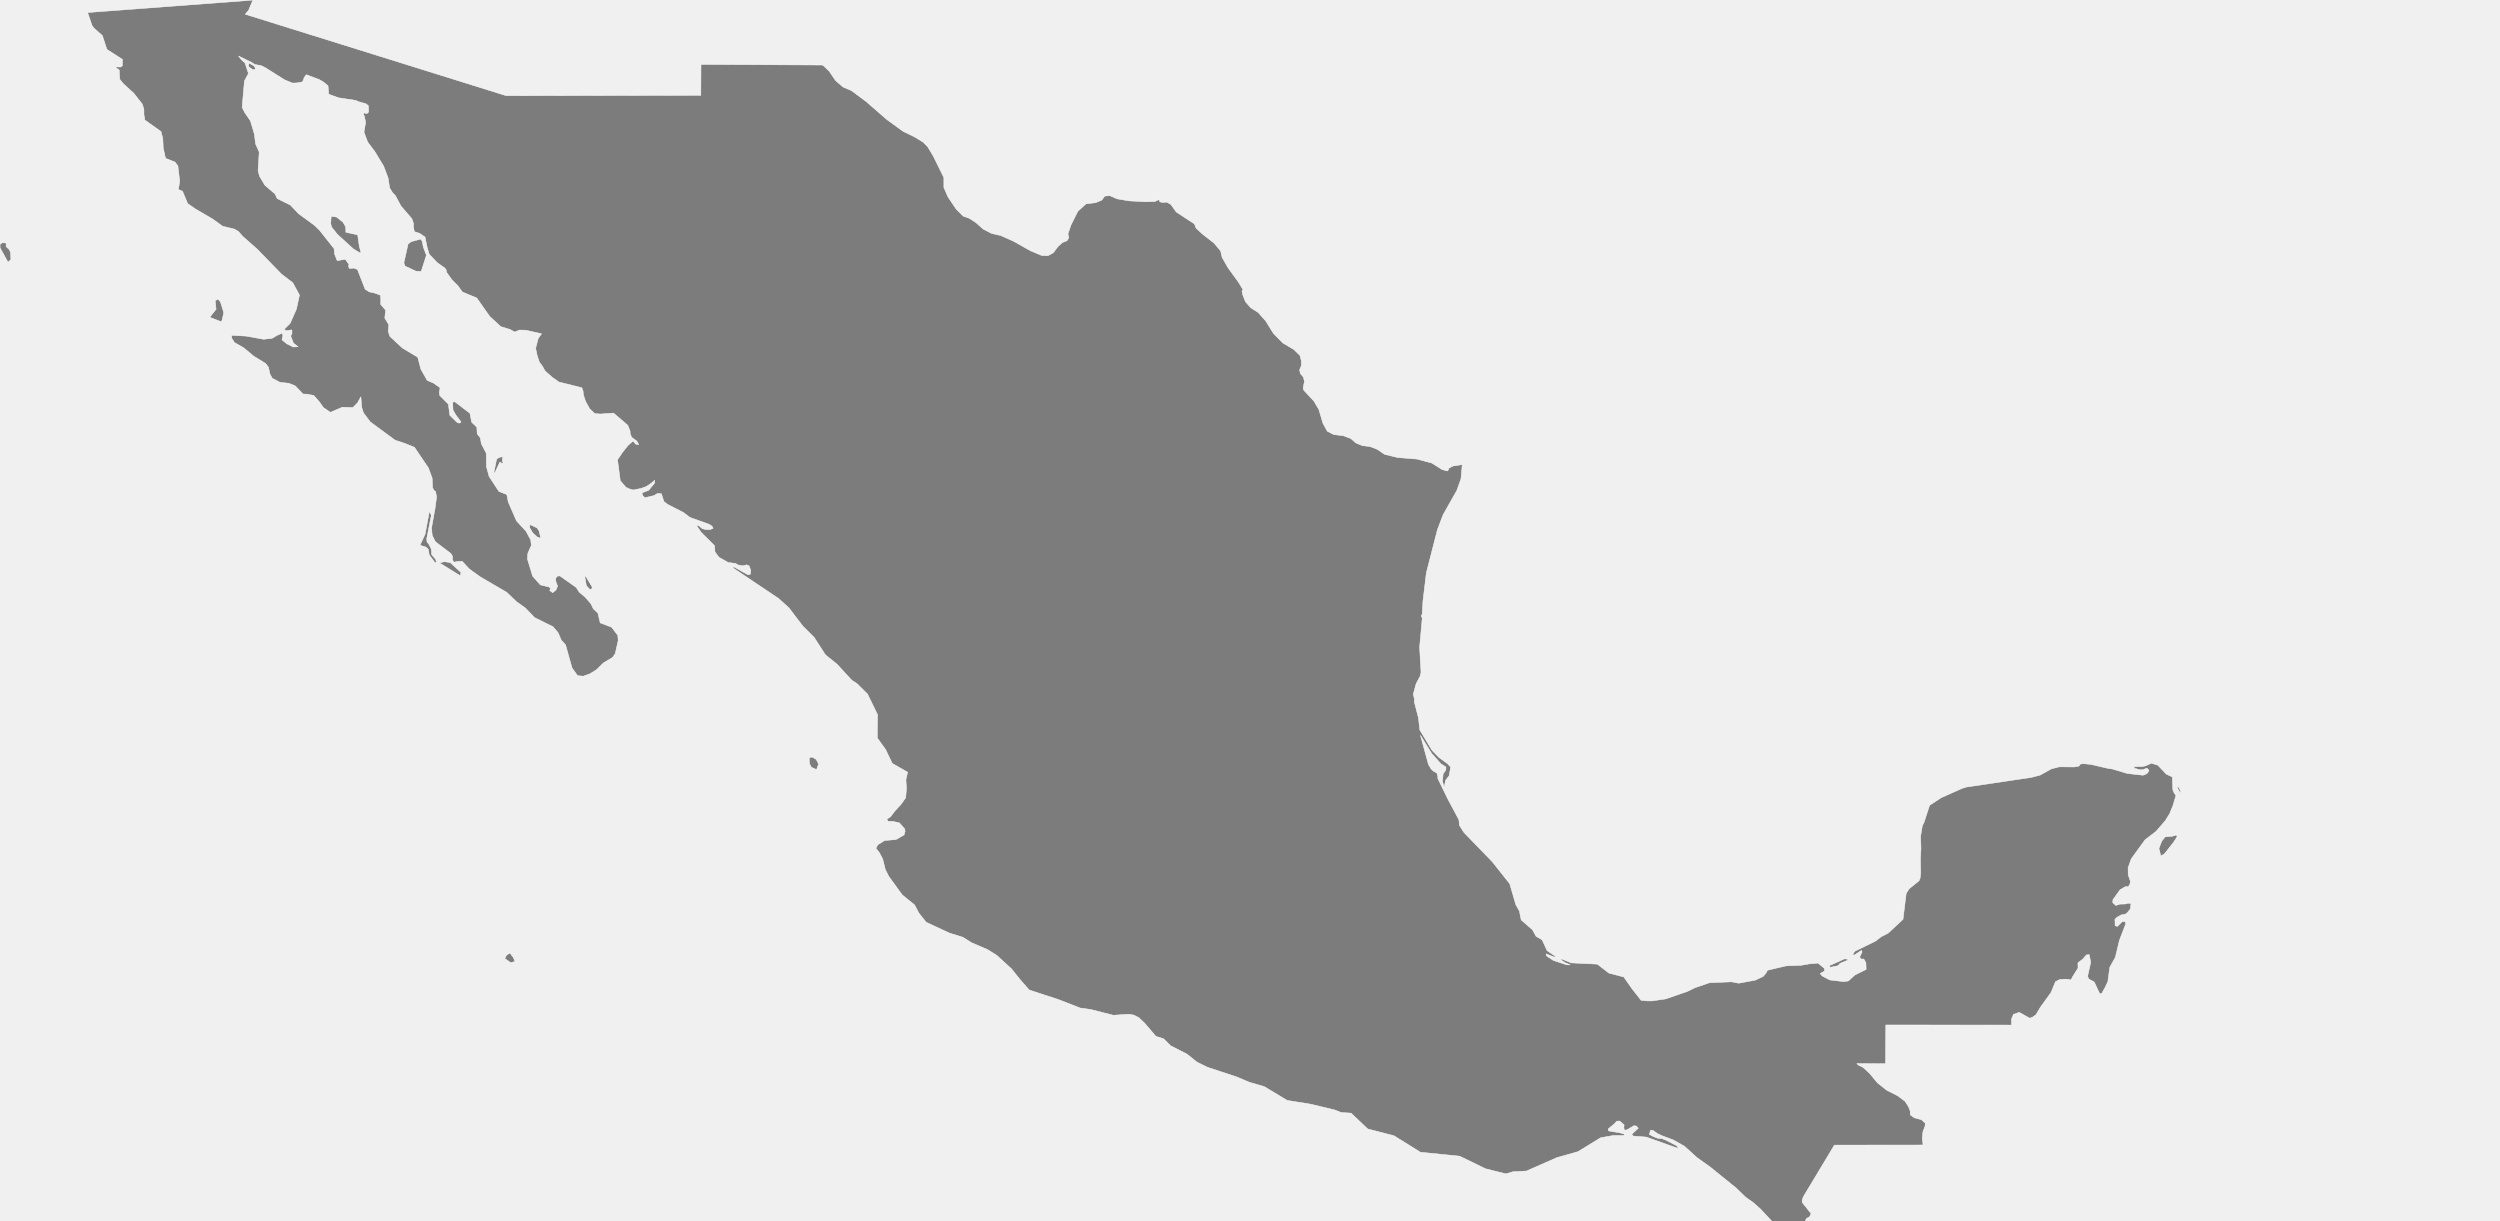
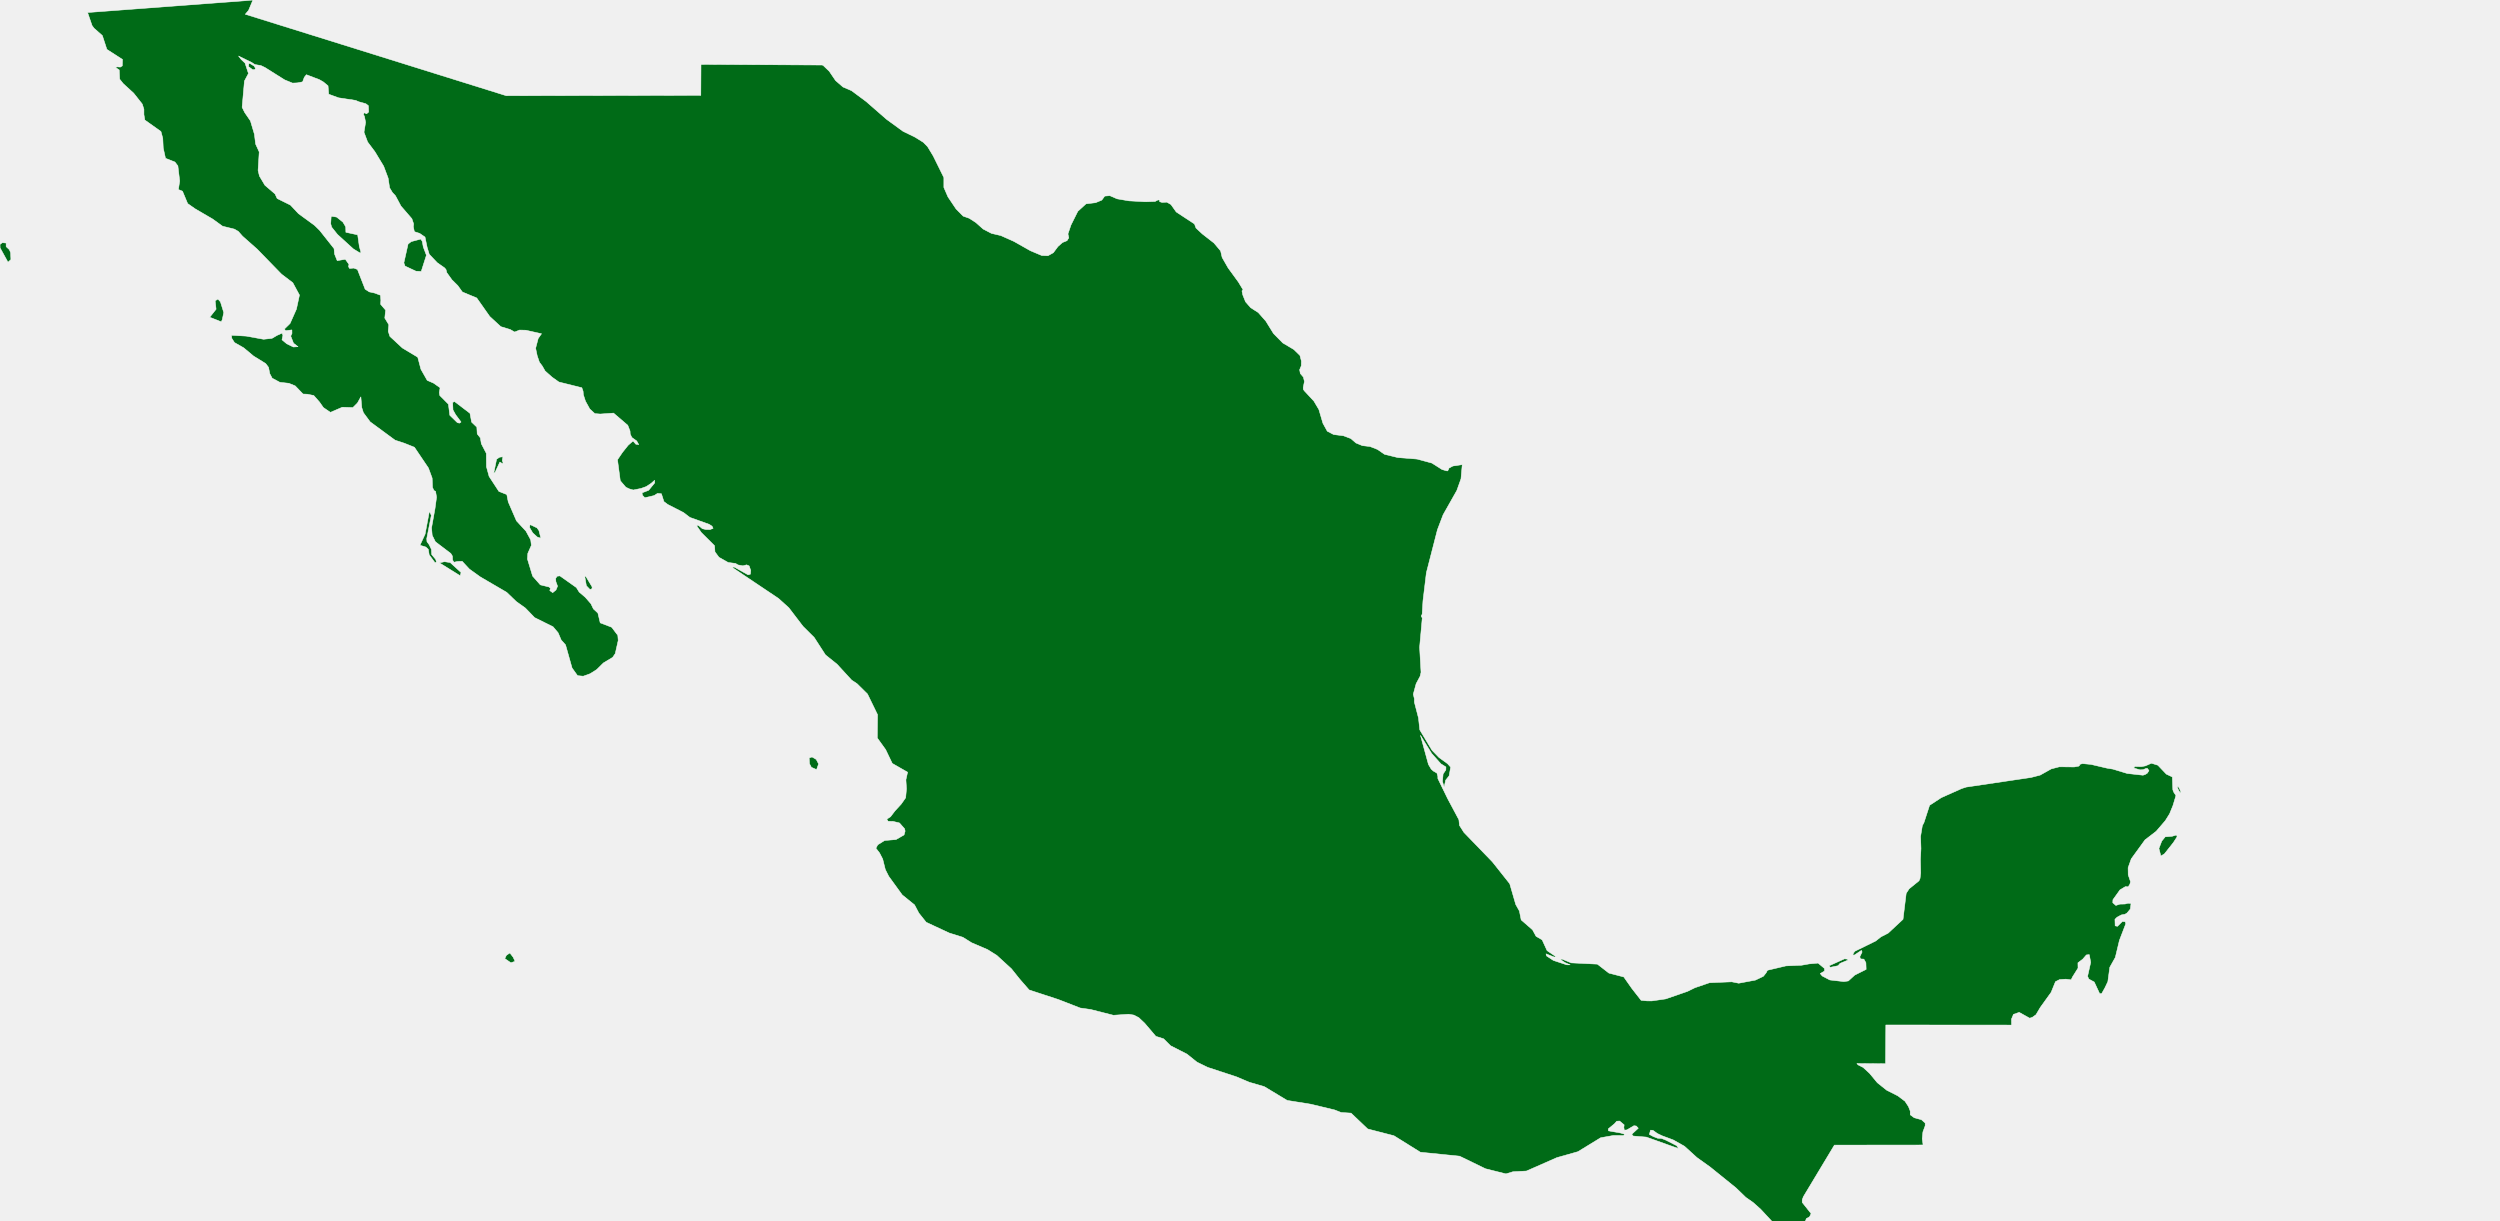
- <svg xmlns="http://www.w3.org/2000/svg" width="512" height="250" fill="#7c7c7c" stroke="#fff" stroke-linecap="round" stroke-linejoin="round" stroke-width=".1" baseprofile="tiny" version="1.2" viewbox="0 0 512 250">
+ <svg xmlns="http://www.w3.org/2000/svg" width="512" height="250" fill="#006b17" stroke="#fff" stroke-linecap="round" stroke-linejoin="round" stroke-width=".1" baseprofile="tiny" version="1.2" viewbox="0 0 512 250">
  <path d="m17.937 2.564 4.032-.302L26 1.96l4.032-.301 4.031-.302 4.032-.302 4.032-.302 4.032-.302L50.19.15 51.8 0l-.89 2.121-.676.796 6.681 2.085 6.683 2.085 6.682 2.085 6.681 2.086 6.681 2.085 6.682 2.086 6.682 2.085 6.682 2.086 4.98-.01 4.98-.009 4.98-.009 4.979-.009 4.98-.009 4.98-.01 4.98-.009 4.979-.009.009-1.584.009-1.585.01-1.585.009-1.585 3.096.017 3.097.016 3.098.016 3.097.016 3.098.016 3.097.016 3.097.016 3.097.017.11.024.132.056 1.255 1.204 1.286 1.893 1.517 1.32 1.746.75 2.979 2.208 4.208 3.667 3.356 2.444 2.503 1.222 1.681 1.051.859.882 1.155 1.912 2.177 4.414v2.026l.833 1.92 1.666 2.488 1.456 1.465 1.246.44 1.362.882 1.479 1.32 1.702.888 1.928.452 2.662 1.186 3.396 1.919 2.328.98 1.26.042 1.103-.616.946-1.273.93-.82.914-.366.37-.586-.17-.808.617-1.812 1.406-2.818 1.68-1.527 1.954-.236 1.277-.529.6-.822 1.044-.087 1.492.647 2.425.416 3.362.187 1.982-.064.605-.313.315.016.024.346.498.146.971-.052.846.483 1.082 1.528 3.728 2.447.004.002.315.84 1.299 1.211 2.388 1.863 1.352 1.605.315 1.35 1.22 2.133 2.124 2.919.947 1.573-.231.227.167.821.567 1.416 1.053 1.198 1.54.982 1.558 1.762 1.575 2.544 1.907 1.935 2.24 1.325 1.268 1.234.296 1.14-.022.977-.341.814.144.772.63.73.21.896-.247 1.246.017.352h0l.183.282 1.988 2.14 1.022 1.731.81 2.761.005.025.906 1.652 1.303.676 2.002.25 1.52.574 1.04.902 1.313.544 1.584.187 1.518.594 1.452 1.003 2.709.659 3.964.315 3.018.816 2.07 1.315.911.268.246.018.119-.2.156-.373.801-.428 1.91-.28-.256 2.91-.852 2.387-2.806 4.965-1.17 3.079-2.262 8.8-.696 5.767-.163 2.715-.198.385.215.4-.542 6.003.291 5.125-.185.794-.822 1.546-.58 2.139.229.95-.012.659.847 3.255.269 2.443 2.515 4.19 1.412 1.46 1.752 1.267.643.715-.315 1.78-.714.9-.304 1.429-.352-1.183.137-1.533.558-.824.02-.604-1.031-.644-1.885-2.108-2.303-3.729 1.638 5.96.563.955.437.397.733.419.19.647.007.479 2.02 4.143 2.286 4.281.121 1.17.915 1.438 5.815 6.012 3.56 4.488 1.235 4.262.747 1.33.363 1.82 2.333 2.038.713 1.316 1.25.73 1.009 2.207 1.9 1.291-.453.024-1.661-.652.11.43 1.4.915 2.737.903.683.002-1.08-.469-.914-.63.32-.091 1.912.785 5.348.26 2.355 1.833 3.051.79 1.641 2.34 1.909 2.446 1.217.116.951.01 2.864-.414 4.45-1.538 1.533-.753 2.987-1.022 4.571-.188 1.417.287 3.418-.637 1.63-.782.565-.71.266-.523 3.167-.749.624-.148 3.21-.135 1.55-.275 1.823-.162 1.316 1.1-.001.538-.877.51.41.492 1.559.816 2.863.33.926-.132 1.318-1.202 2.328-1.164-.05-1.355-.416-.742-.676-.046-.162-.416.473-.996-.125-.335-1.444.955-.333-.003.16-.446.299-.354 4.237-2.081 1.084-.855 1.464-.753 3.04-2.827.65-5.32.607-.931 2.015-1.633.216-.492.131-1.112-.056-2.794.114-2.198-.082-2.484.362-2.218.328-.617 1.156-3.549 2.398-1.57 4.16-1.857.956-.31 13.26-1.965 1.86-.48 2.279-1.275 1.665-.432 3.039.035.933-.17.184-.176.005-.17.56-.174 1.758.166 3.284.769 1.197.192 2.935.893 3.235.36.464-.156.428-.272.328-.52-.338-.454-.314.035-.548.244-.652.024-1.281-.374.256-.314 1.307.03.835-.152 1.24-.55 1.32.412 1.734 1.823 1.234.58.099 2.64.186.482.452.698-.616 2.047-.693 1.693-.867 1.39-1.879 2.186-2.277 1.747-2.82 3.887-.646 1.82.02 1.46.477 1.41-.138.521-.345.526-.573-.046-1.112.676-1.435 2.006-.034.612.63.56.818-.269 1.066-.024.595-.166.63.044-.141 1.15-.676.817-.426.256-.762.14-.853.464-.439.428.042 1.331.474.104 1.005-.993.582.05.118.418-1.303 3.4-.838 3.493-1.134 2.022-.399 2.943-.595 1.255-.693 1.24-.405-.068-1.094-2.353-1.119-.606-.245-.572.639-2.851-.29-1.58-.593.063-.746.866-.987.752.02 1.085-1.132 1.805-.281.594-1.081-.14-1.253.078-.87.435-.89 2.19-2.217 3.083-.884 1.495-.72.518-.569.2-.631-.353-1.52-.846-1.17.407-.406.97.012 1.227-2.96-.002-5.033-.005-6.408-.005-6.177-.006-5.172-.004-.018 2.757-.017 2.441-.02 2.748-2.853-.023-3.016-.025.243.274 1.03.516 1.34 1.233 1.582 1.917 1.916 1.527 2.252 1.137 1.484 1.113.715 1.088.36.927.004.766.822.605 1.475.398.762.684v.56l-.467 1.266-.137 1.396.179 1.263-1.054.02-2.554.003-3.894.003-3.581.003-2.82.002-4.264.004-1.167 1.942-1.942 3.228-1.76 2.926-1.48 2.461-.24.647-.001.525 1.825 2.304-.337.668-.642.35-.201.54.04.878-.432 1.168.14.804.233.99-.383.86-.31.832-.368.36-.414-.315-3.753-3.83-3.917-4.212-1.542-1.375-1.494-1.044-2.007-1.941-5.273-4.26-2.722-1.946-2.56-2.326-2.295-1.292-2.268-.842-1.005-.483-.887-.64-.49-.037-.246.861.793.435.949.367.75.026.791.308 2.326 1.178.381.607-6.614-2.362-2.688-.216-.293-.37 1.341-1.235-.419-.447-.478-.06-1.438.854-.535.057-.093-.562.064-.529-.927-.777-.588.032-.483.54-1.252 1.027.038.403 2.463.438.849.246-.192.274-2.112-.005-2.607.466-4.65 2.85-4.33 1.224-6.225 2.743-2.749.14-1.44.44-4.186-1.05-5.307-2.576-8.033-.81-5.413-3.375-5.372-1.388-3.409-3.24-2.053-.138-1.32-.52-4.88-1.173-4.828-.773-4.703-2.83-3.079-.897-2.661-1.126-5.86-1.922-2.172-1.066-2.055-1.648-3.349-1.706-1.43-1.425-1.596-.51-2.284-2.683-1.193-1.131-1.01-.529-1.081-.182-3.115.215-4.655-1.183-2.15-.302-4.494-1.747-5.96-1.952-1.954-2.24-1.672-2.093-3.008-2.755-1.877-1.174-3.26-1.397-1.806-1.13-2.786-.87-4.727-2.205-1.504-1.886-.88-1.676-2.518-2.033-2.757-3.798-.71-1.4-.535-2.147-.641-1.246-.754-.977.385-.71 1.402-.873 2.332-.196 1.647-.946.218-.777-.107-.484-1.053-1.19-1.311-.316-1.018-.017-.26-.452.767-.494.879-1.16 1.297-1.415.914-1.305.17-1.84-.117-1.84.346-1.556-3.138-1.796-.366-.764-.986-2.057-1.715-2.39.051-4.773-2.061-4.235-2.135-2.107-1.105-.733-2.998-3.267-2.363-1.897-2.314-3.577-2.286-2.272-2.913-3.812-2.104-1.9-9.582-6.422h.54l2.809 1.576.472-.131.068-.77-.324-.918-.52-.22-.75.207-1.01-.19-.504-.302-1.51-.197-1.895-1.07-.812-1.107-.088-1.266-2.714-2.697-1.03-1.504.528.11.722.607.732.173.852.004.62-.243-.223-.447-.583-.372-3.957-1.421-1.304-.998-3.242-1.659-.77-.582-.51-1.604-.795-.074-.698.447-1.911.439-.488-.51-.07-.492 1.348-.52 1.238-1.516-.024-.527-.684.608-1.032.68-1.067.38-1.583.318-.81-.23-.71-.343-1.136-1.324-.573-4.303 1.007-1.492 1.177-1.475 1-.875.576.66.593.08-.418-.746-.982-.699-.346-.696-.037-.638-.466-1.182-2.91-2.487-2.722.191-1.11-.086-1.036-.947-.881-1.596-.435-1.335-.055-.711-.258-.714-4.694-1.168-1.411-1.001-1.416-1.26-.586-1.027-.581-.769-.452-1.327-.32-1.543.523-1.998.682-.965-3.228-.719-1.263-.033-1.017.404-.92-.523-1.906-.578-2.269-2.088-2.666-3.787-2.936-1.22-.946-1.315-1.2-1.187-1.052-1.47-.163-.64-.313-.356-1.466-1.024-1.647-1.733-.426-1.396-.443-2.135-1.098-.752-1.083-.35-.21-1.014.063-.57-.364-1.075-2.231-2.58-1.13-2.12-.621-.66-.58-.966-.295-1.976-.924-2.458-1.788-2.957-1.492-1.987-.744-2.004.33-2.04-.253-1.256-.192-.294.15-.411.495.23.421-.367-.053-1.3-.52-.393-1.445-.407-.638-.28-3.513-.531-2.01-.737-.135-1.715-.943-.785-.838-.485-2.653-1.008-.419.516-.355.952-1.102.208-.964.042-1.617-.663-4.01-2.523-.847-.405-1.25-.214-.617-.41-2.709-1.327.543.706.783.734.699 2.133-.82 1.539-.476 5.375.524 1.07 1.178 1.715.813 2.727.252 2.029.735 1.61-.232 3.787.28 1.153 1.119 1.888 2.072 1.772.434.934L59.487 42l1.653 1.758 3.282 2.397 1.035 1.014 2.961 3.737.096 1.11.547 1.363 1.66-.282.746 1.038-.086.479.202.365.87-.08.752.282 1.577 4.044.846.552 1.084.236 1.209.445.079 1.037-.046.826 1.025 1.196-.174 1.62.828 1.37-.125 1.328.34 1.052 2.556 2.374 3.148 1.889.656 2.48 1.285 2.265 1.314.573 1.328.942-.164.978.091.6 1.775 1.788.288 2.278 1.531 1.49.431.118.338-.233-1.114-1.498-.54-.972-.07-1.534.374-.205 3.178 2.424.335 1.81 1.067 1.022.08 1.383.648.824.196 1.197 1.021 1.966.025 2.735.546 1.994 2.001 3.06 1.622.644.294 1.502 1.686 3.89 1.948 2.108.97 1.788.135 1.116-.73 1.648-.077 1.15 1.06 3.5 1.582 1.794 1.768.433.308.258-.14.481.594.43.669-.55.326-.78-.34-.906-.059-.66.301-.471.576-.072 3.382 2.394.568.92 1.259 1.075 1.153 1.324.498 1.045.922.86.479 2.004 2.352.897 1.25 1.66.083 1.05-.607 2.689-.53.774-1.899 1.143-1.38 1.364-1.333.841-1.415.511-1.166-.115-1.124-1.57-1.333-4.734-.894-.997-.63-1.485-1.041-1.23-3.766-1.865-1.901-1.968-1.841-1.314-1.981-1.902-5.399-3.152-2.238-1.607-1.475-1.589-.95.024-.735.163-.279-.434-.04-.823-.326-.54-3.16-2.394-.655-1.325-.133-1.536.712-3.958.313-2.314-.2-1.192-.33-.162-.3-.648-.072-1.905-.762-2.072-2.866-4.245-2.097-.84-1.864-.609-5.105-3.755-1.388-1.877-.338-1.067-.177-2.17-.704 1.258-.937.93-2.164-.068-2.433 1.05-1.447-.988-.78-1.12-1.189-1.348-1.338-.264-.853-.034-1.6-1.666-1.293-.53-1.853-.204-1.577-.847-.485-.922-.262-1.305-.586-.773-2.476-1.528-2.016-1.686-1.899-1.083-.56-.885-.045-.605 3 .167 3.572.649 1.712-.183 1.068-.624 1.016-.448.162.485-.186.885.98.812 1.346.658.956-.06-.926-.718-.568-1.464.254-.527-.015-.729-1.328.164-.186-.372 1.136-1.11 1.303-2.932.624-2.886-1.367-2.526-2.307-1.754-4.999-5.137-2.985-2.64-.865-.982-.792-.462-2.435-.603-2.04-1.475-3.58-2.087-1.53-1.076-1.055-2.527-.84-.344.264-1.747-.367-3.092-.6-.792-1.938-.77-.462-2.1-.096-2-.377-1.39-3.3-2.344-.187-1.134v-1.075l-.336-1.063-1.761-2.23-2.129-1.945-.74-.927-.09-1.885-.755-.506.287-.128.699.047.397-.249.044-1.311-3.201-2.061-.926-2.835-1.706-1.5-.4-.544-.917-2.673M443.27 174.876l-.73.438-.394-1.552.584-1.514.707-.87 1.398-.102.92-.285.116.384-.757 1.174-1.844 2.327m-275.622-18.422-.41 1.16-1.066-.465-.383-.728-.072-1.193.591-.202.859.504.177.339.304.585m-62.164 40.427-.85.297-1.253-.863.335-.683.712-.465.666.865.39.849m4.89-88.227.401 1.577-.723-.233-.947-.856-.648-1.096.059-.49.127-.09 1.339.643.392.545M73.909 51.61l-.102.246-1.436-.873-3.263-2.971-1.187-1.488-.194-.697.1-1.555 1.117.185 1.297 1.043.565.964.028 1.107 2.419.522.341 2.394.315 1.123m-28.39 13.848-.193.452-2.376-.94 1.304-1.642-.191-1.722.57-.36.514.57.683 2.194-.311 1.448m41.81-13.187-1.061 3.325-1.083-.054-2.237-1.049-.24-.653.863-3.857.652-.506 1.951-.518.305.474.207 1.138.643 1.7m-85.095.893-.601.538-1.615-2.938-.018-.71.473-.351.782.067.003.737.656.621.256.607.064 1.43M446.45 161.687l.25.68-.244-.08-.321-.515-.233-.641.195-.017.171.221.182.352m-70.019 36.096-1.584.326-.282-.305 3.199-1.44.547.062.19.193-1.655.683-.415.481m-255.316-77.12-.305.05-.721-.749-.318-1.835.143-.196 1.36 2.274-.026.28-.133.176M52.232 14.226l-.467.06-.873-.649.066-.597.19-.06.873.524.298.46-.087.262m50.634 80.097.177.509-.094.147-.575-.354-.976 2.106-.284.195.588-2.885.615-.411.682-.083-.133.776m-8.433 22.924-.19.665-4.24-2.635 1.02-.25 1.184.185 2.226 2.035m-5.05-2.143-.282.157-1.206-1.63-.177-1.118-.493-.473-1.216-.373 1.049-2.275.886-4.714.39.864-.939 4.775.048.625.44.584.472.987.056 1.065.829.991.143.535Z" />
</svg>
